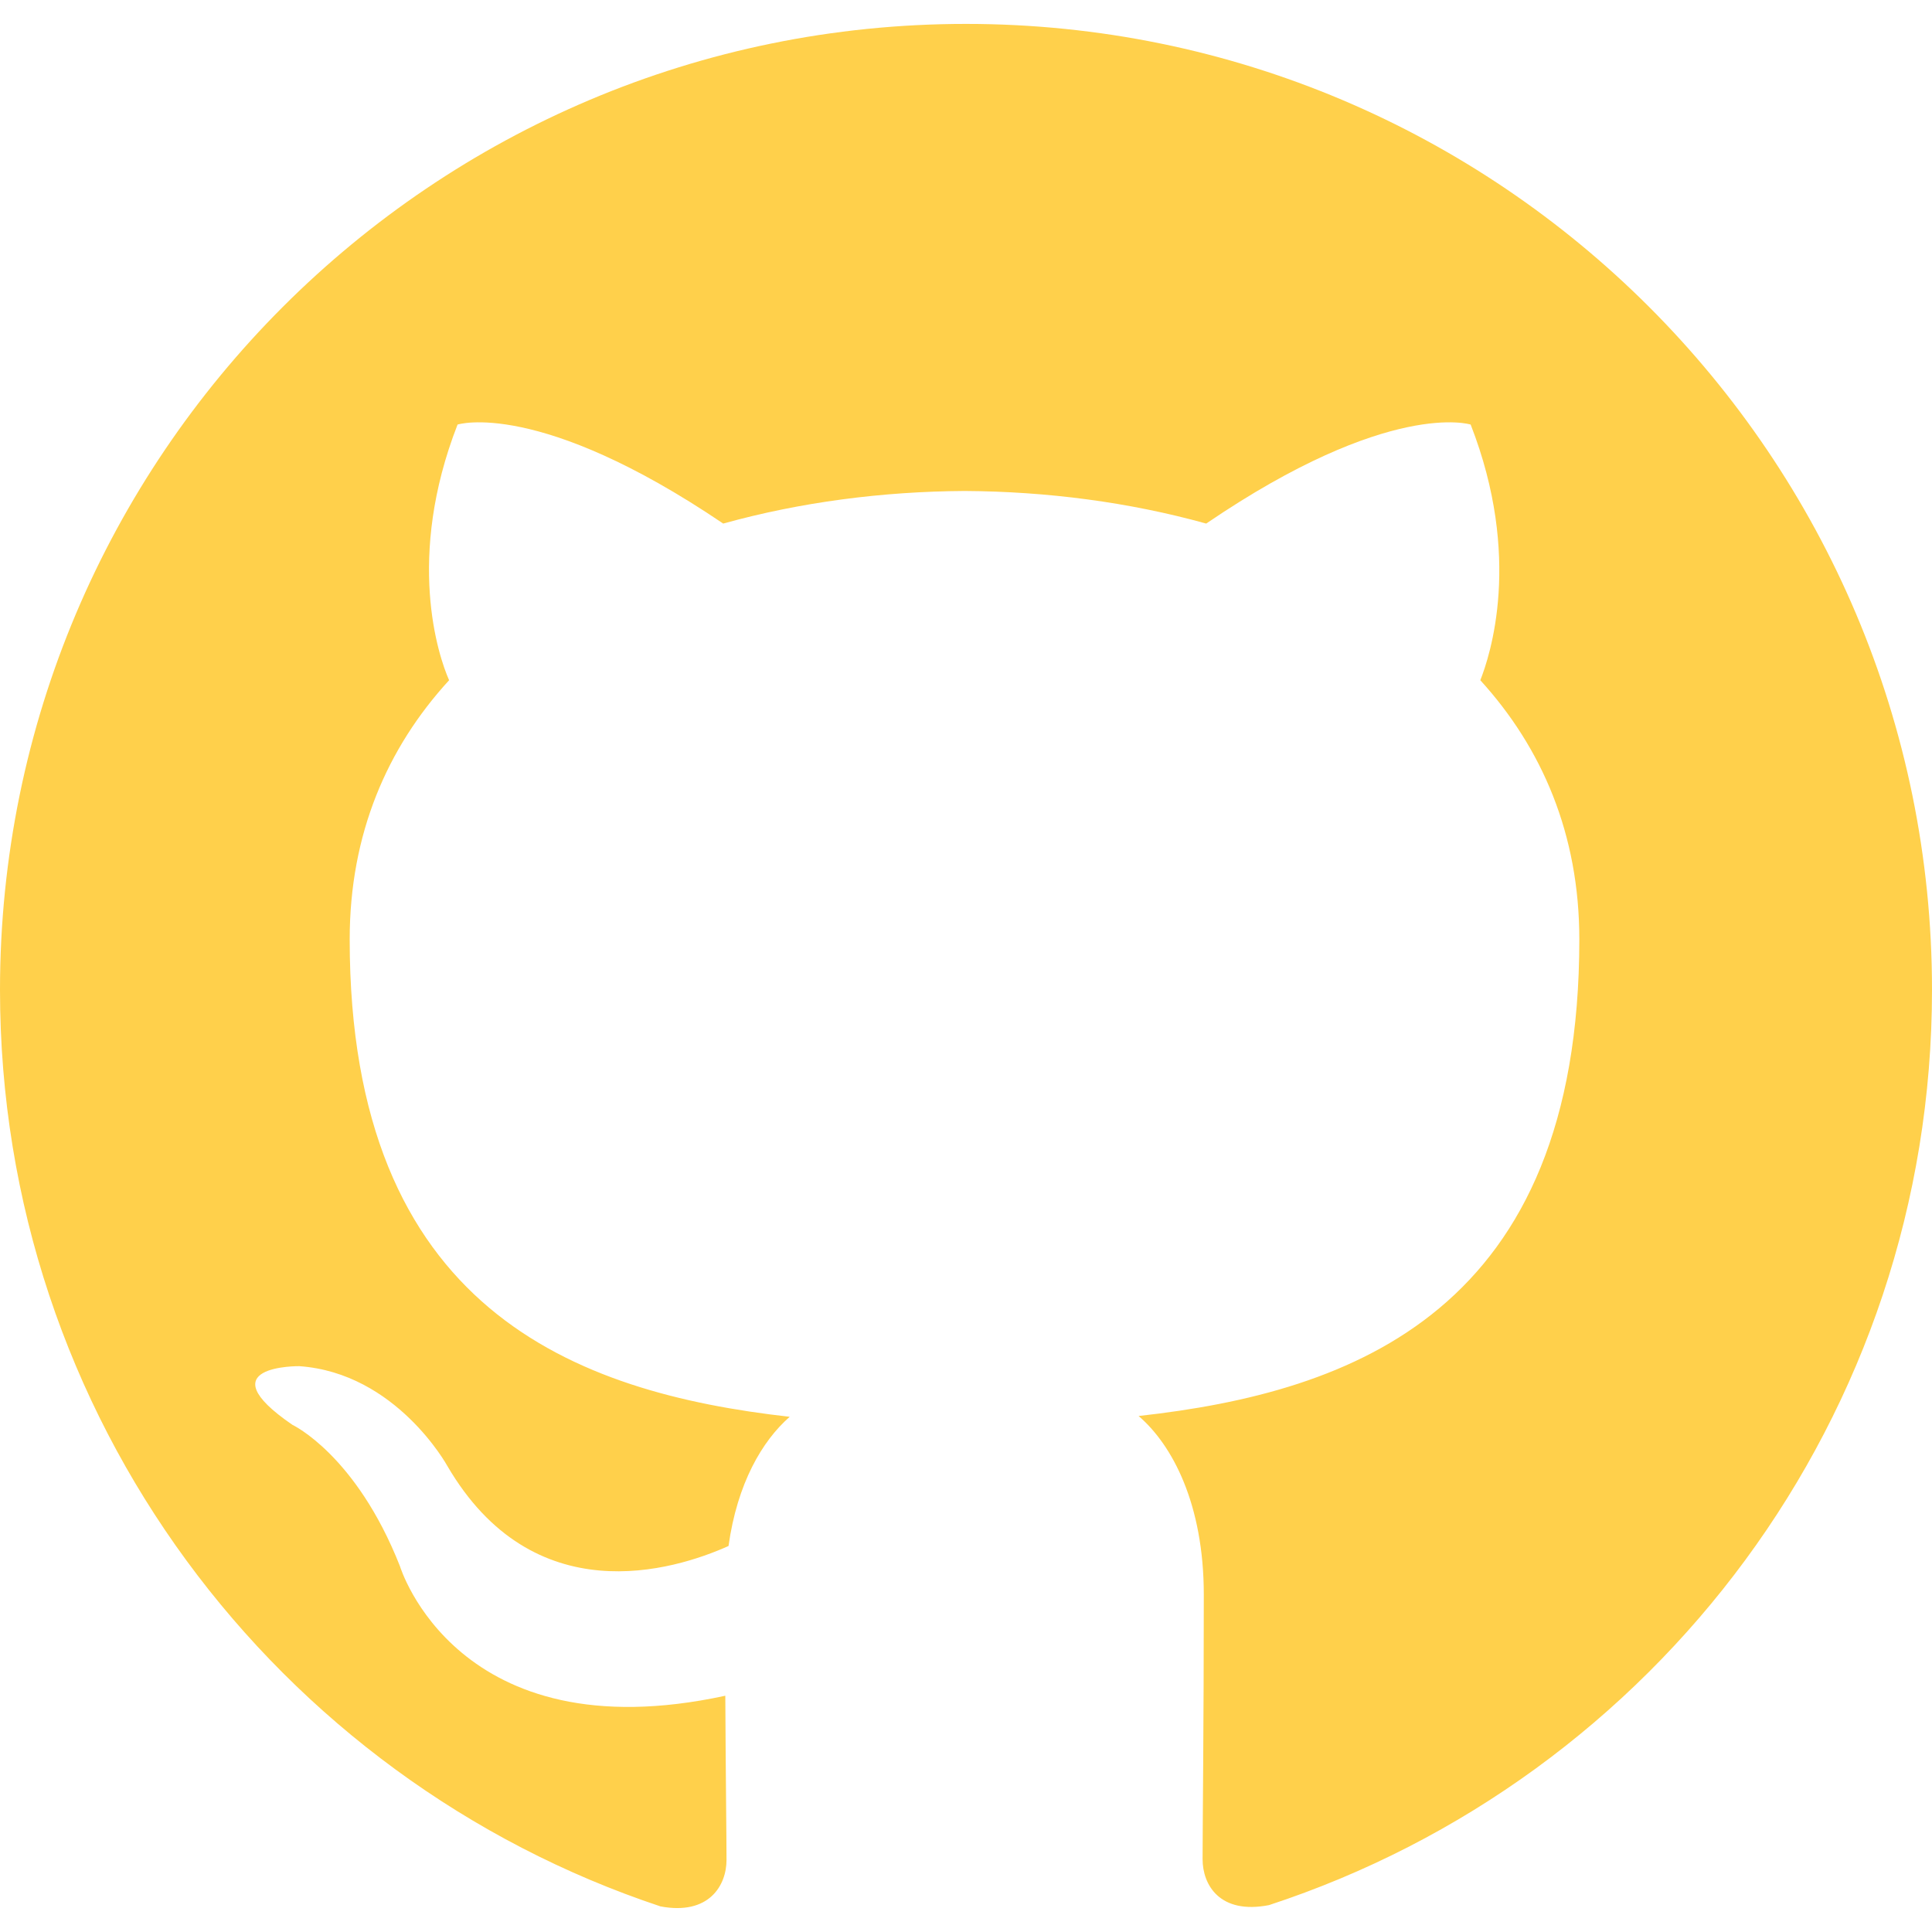
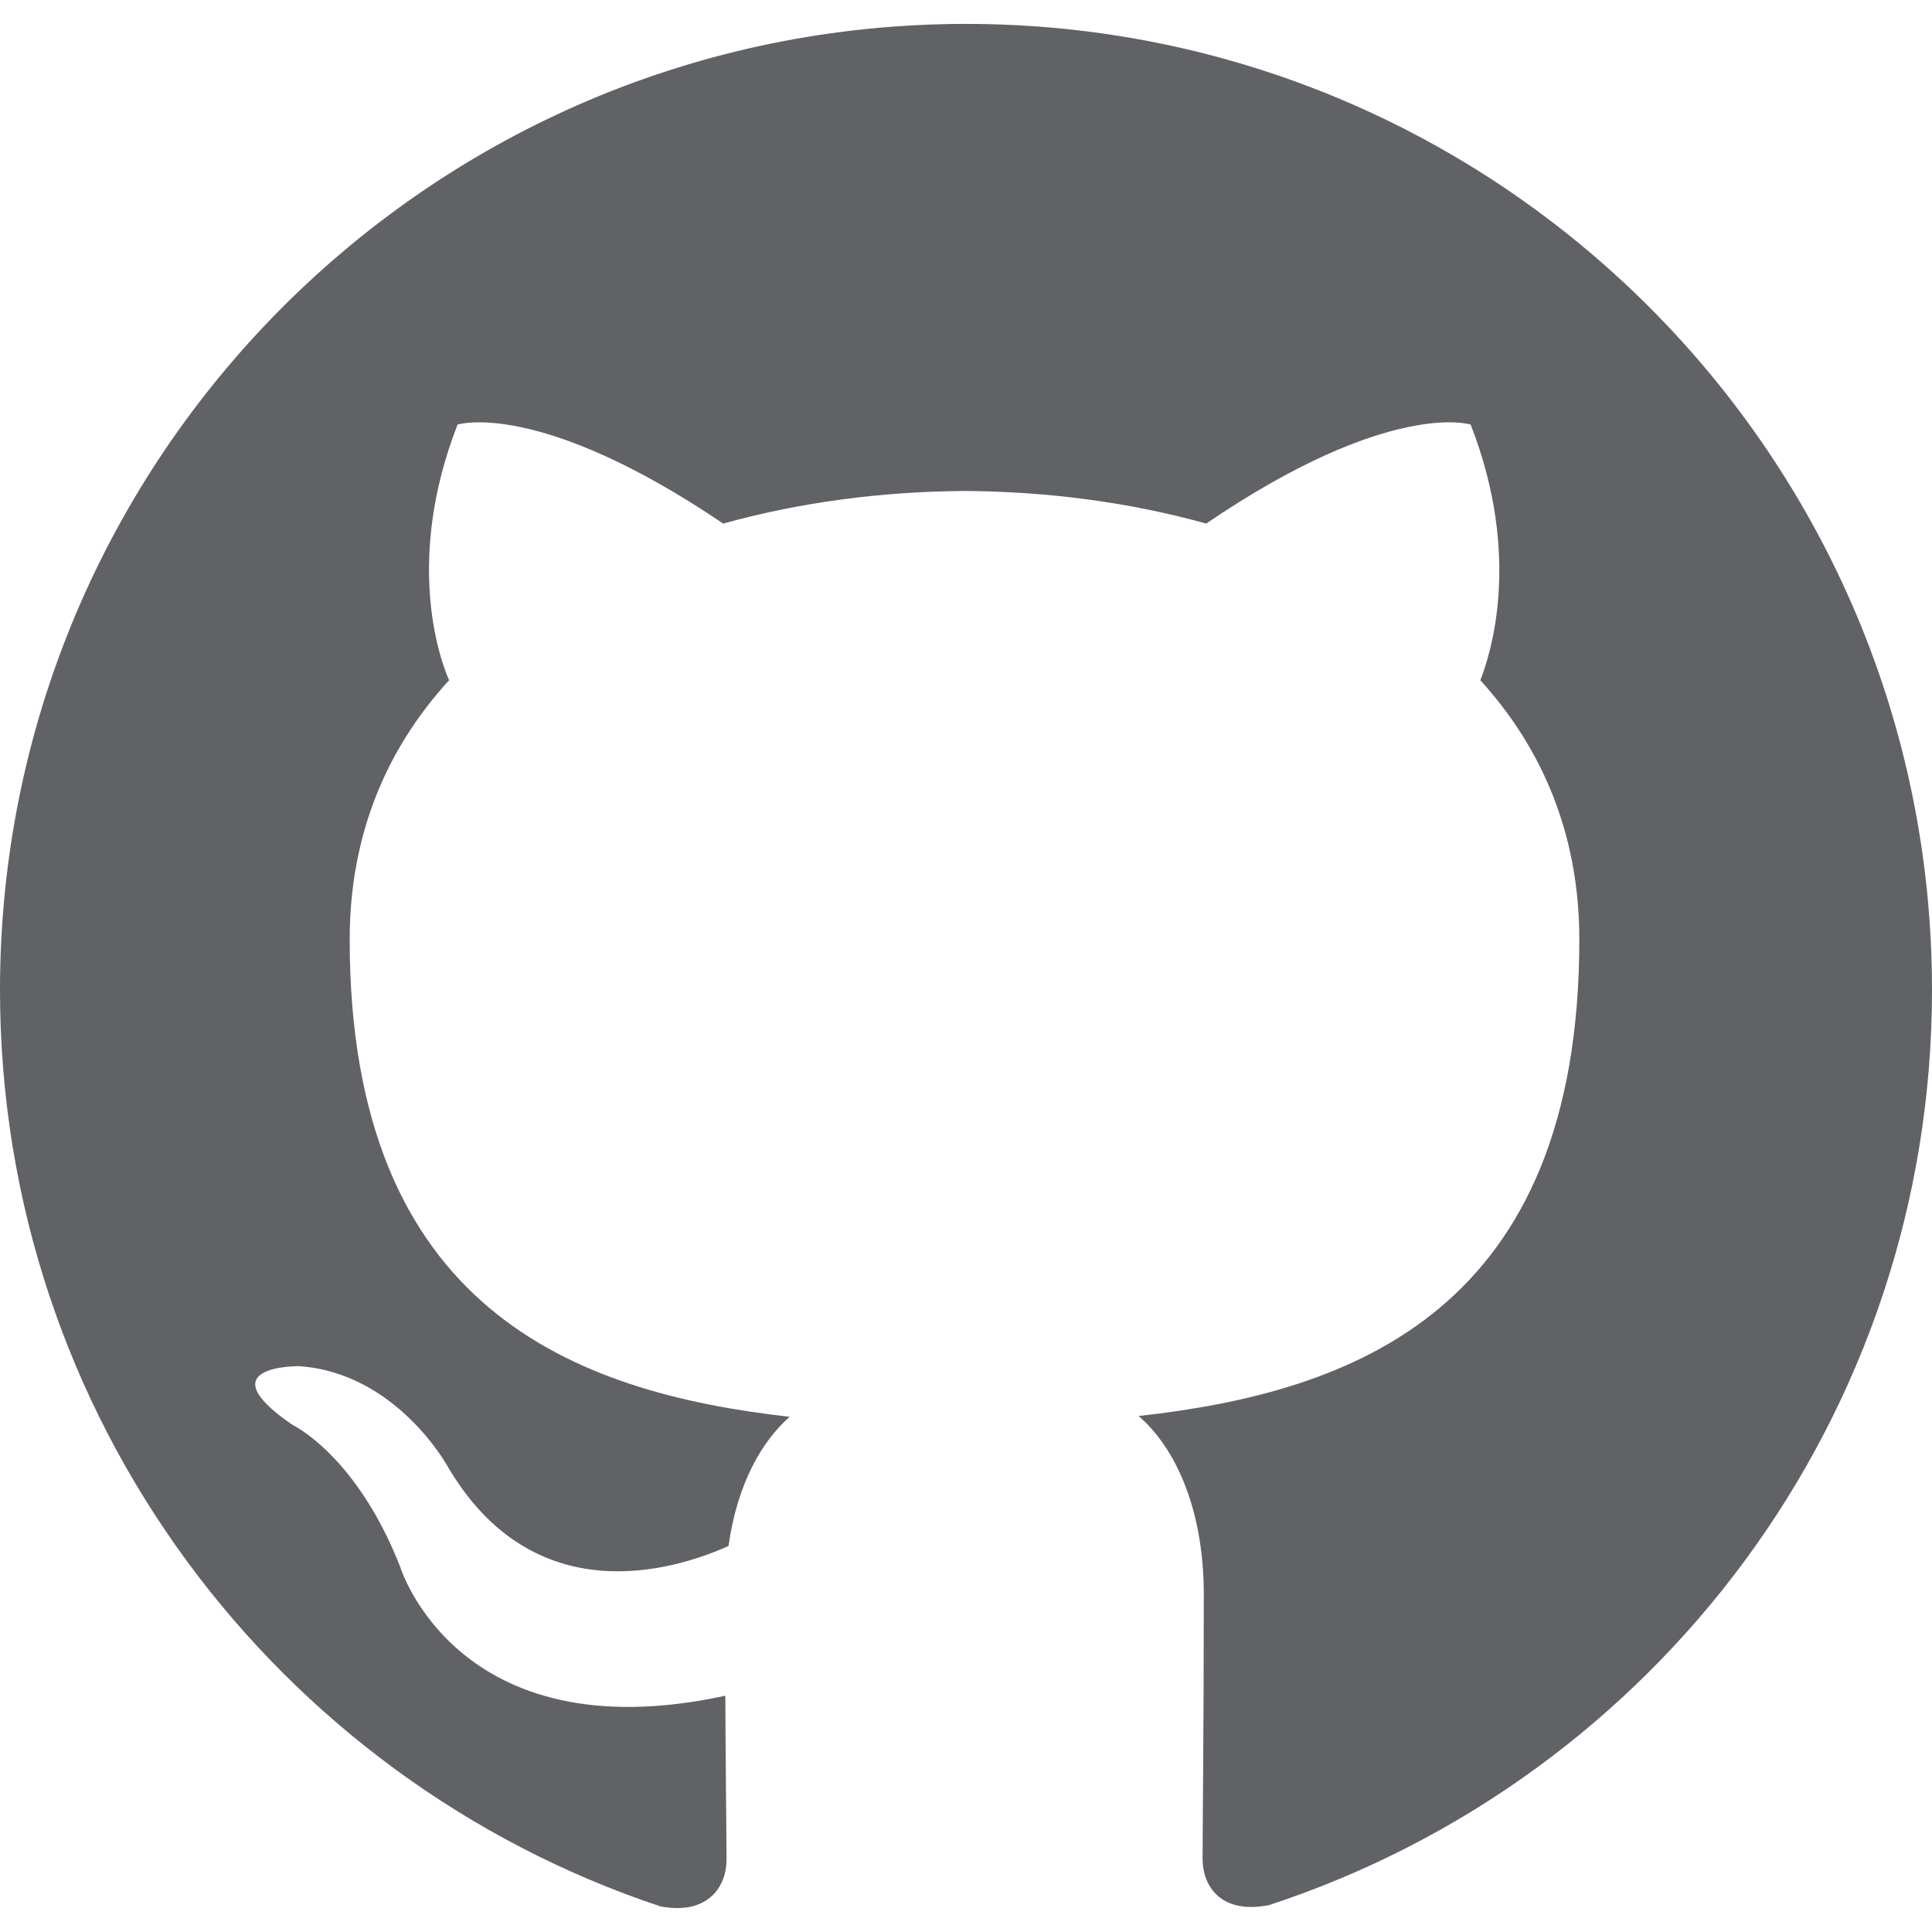
- <svg xmlns="http://www.w3.org/2000/svg" fill="rgb(255, 208, 75)" aria-labelledby="simpleicons-github-icon" role="img" viewBox="0 0 24 24">
+ <svg xmlns="http://www.w3.org/2000/svg" fill="#606266" aria-labelledby="simpleicons-github-icon" role="img" viewBox="0 0 24 24">
  <path d="M12 .297c-6.63 0-12 5.373-12 12 0 5.303 3.438 9.8 8.205 11.385.6.113.82-.258.82-.577 0-.285-.01-1.04-.015-2.04-3.338.724-4.042-1.61-4.042-1.61C4.422 18.07 3.633 17.7 3.633 17.7c-1.087-.744.084-.729.084-.729 1.205.084 1.838 1.236 1.838 1.236 1.07 1.835 2.809 1.305 3.495.998.108-.776.417-1.305.76-1.605-2.665-.3-5.466-1.332-5.466-5.93 0-1.31.465-2.38 1.235-3.22-.135-.303-.54-1.523.105-3.176 0 0 1.005-.322 3.3 1.23.96-.267 1.98-.399 3-.405 1.02.006 2.04.138 3 .405 2.28-1.552 3.285-1.23 3.285-1.23.645 1.653.24 2.873.12 3.176.765.84 1.23 1.91 1.23 3.22 0 4.61-2.805 5.625-5.475 5.92.42.36.81 1.096.81 2.22 0 1.606-.015 2.896-.015 3.286 0 .315.21.69.825.57C20.565 22.092 24 17.592 24 12.297c0-6.627-5.373-12-12-12" />
</svg>
